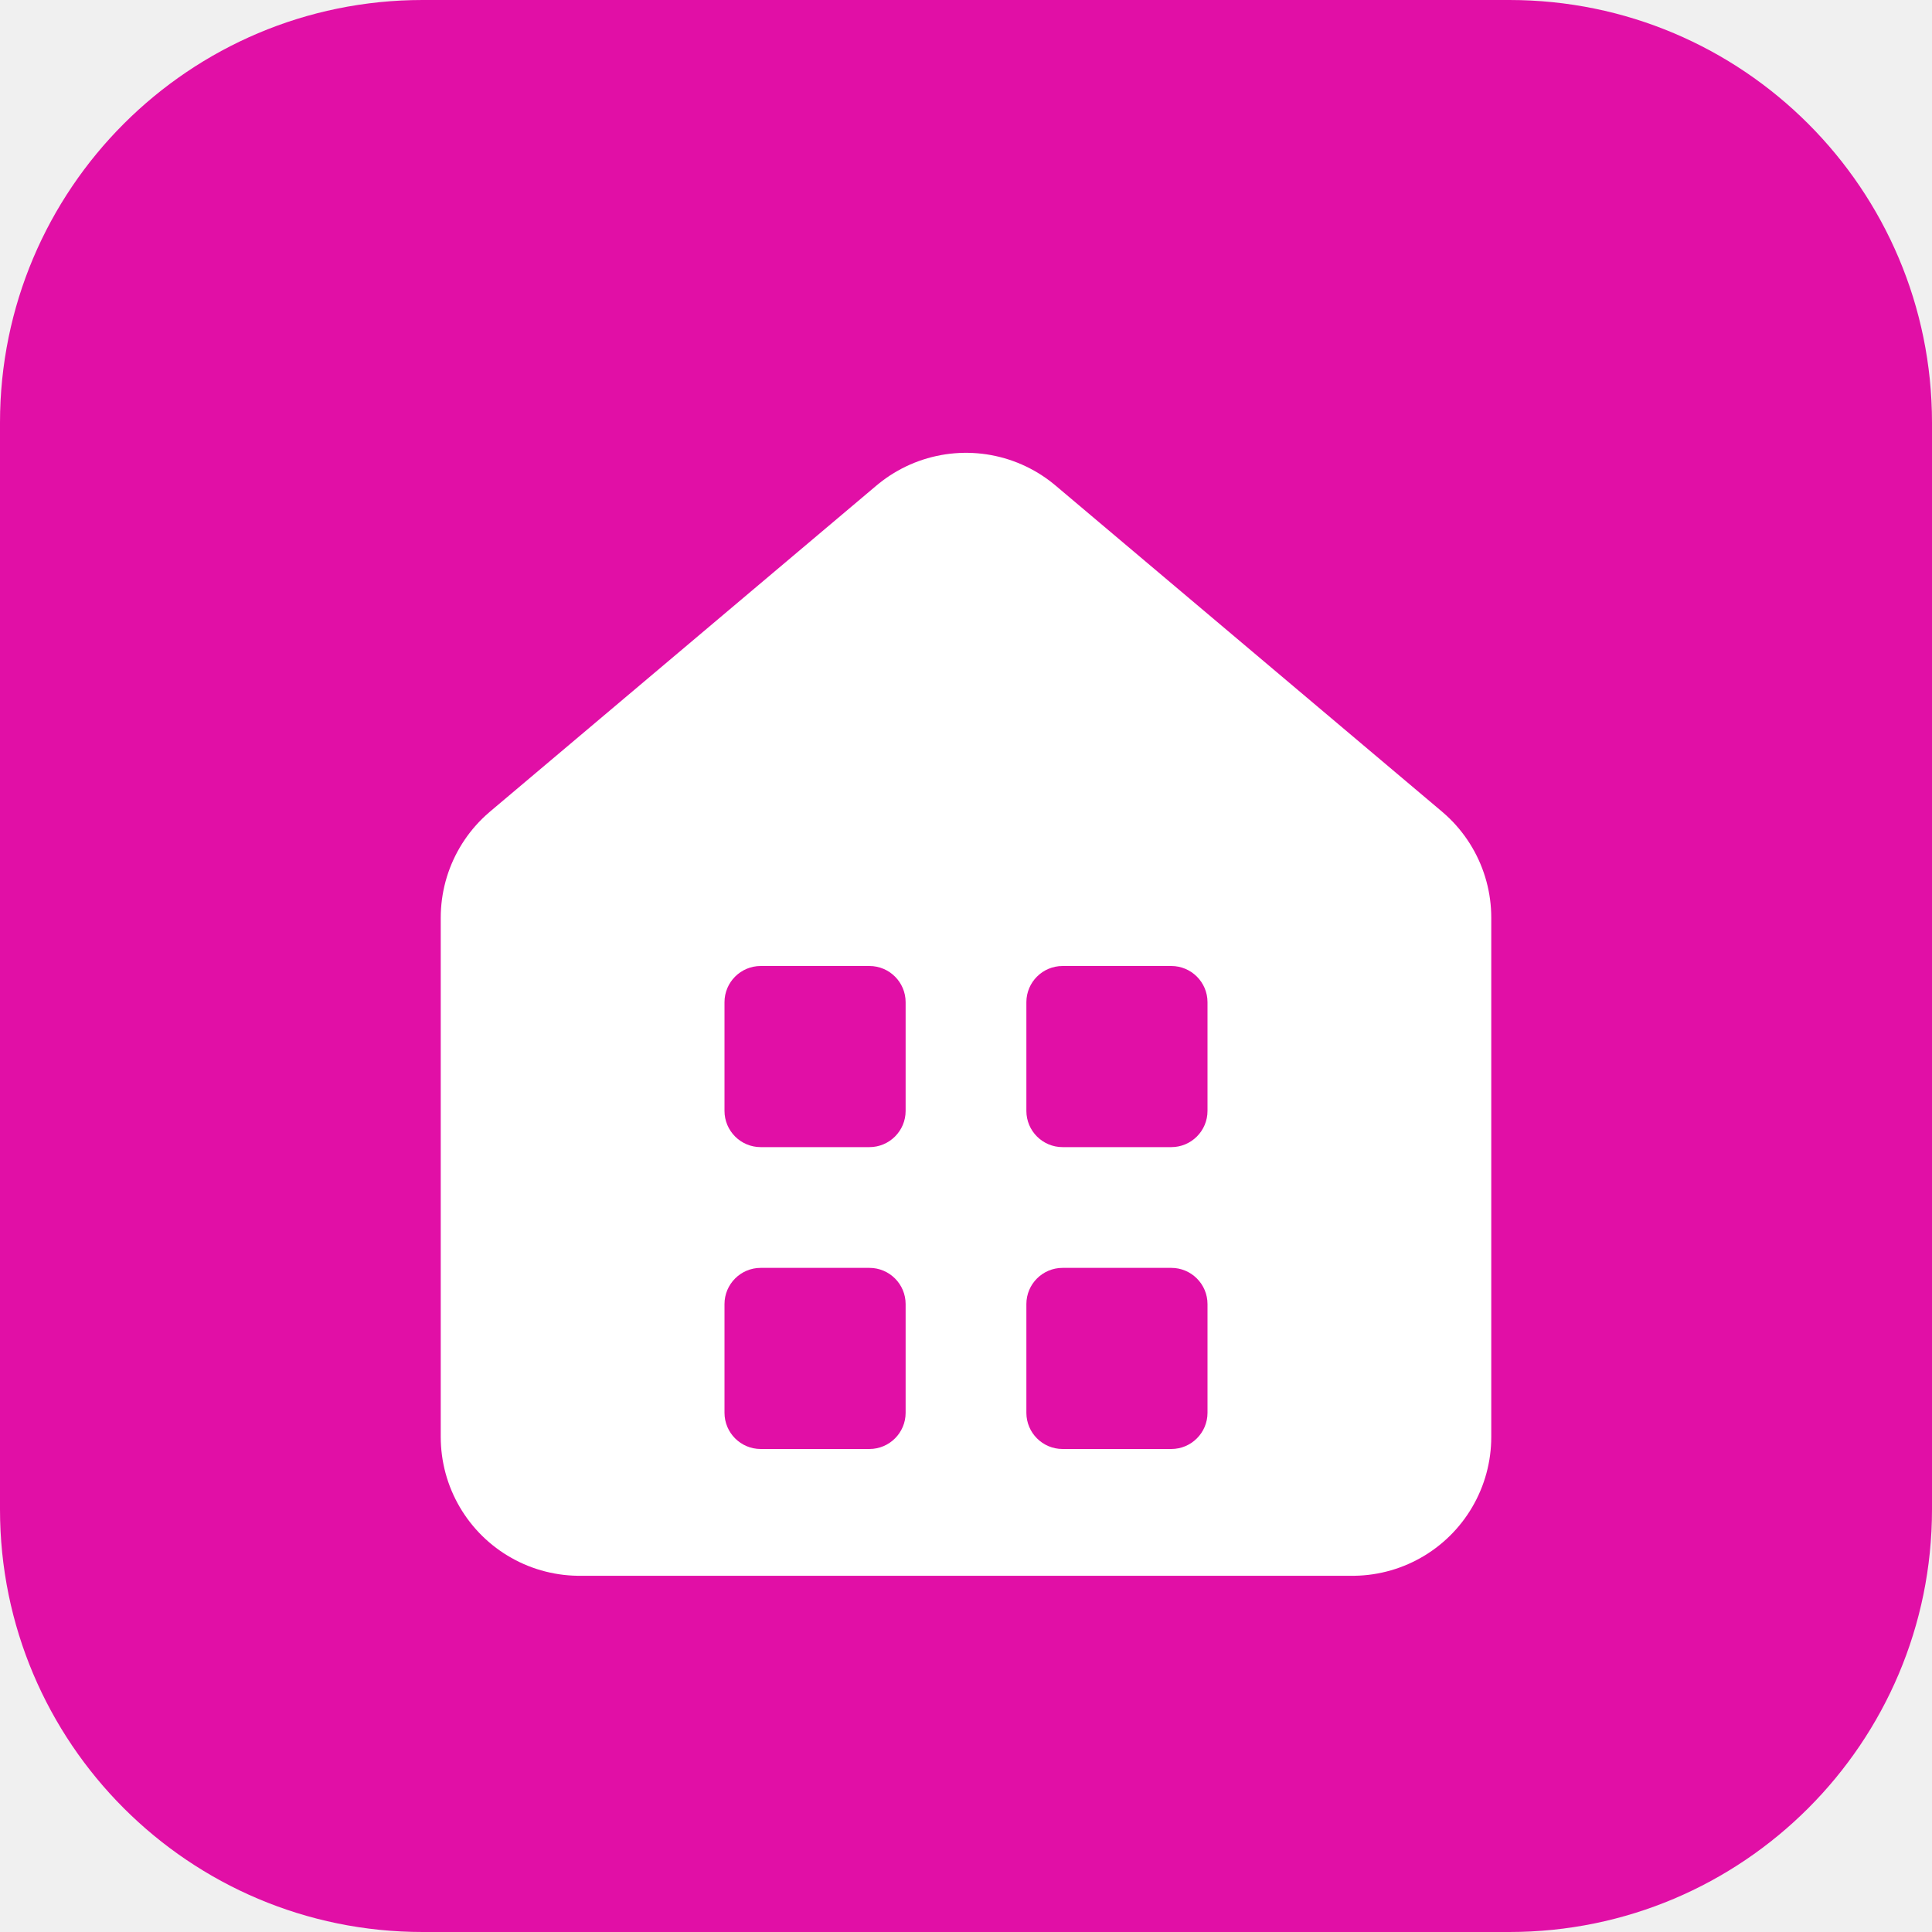
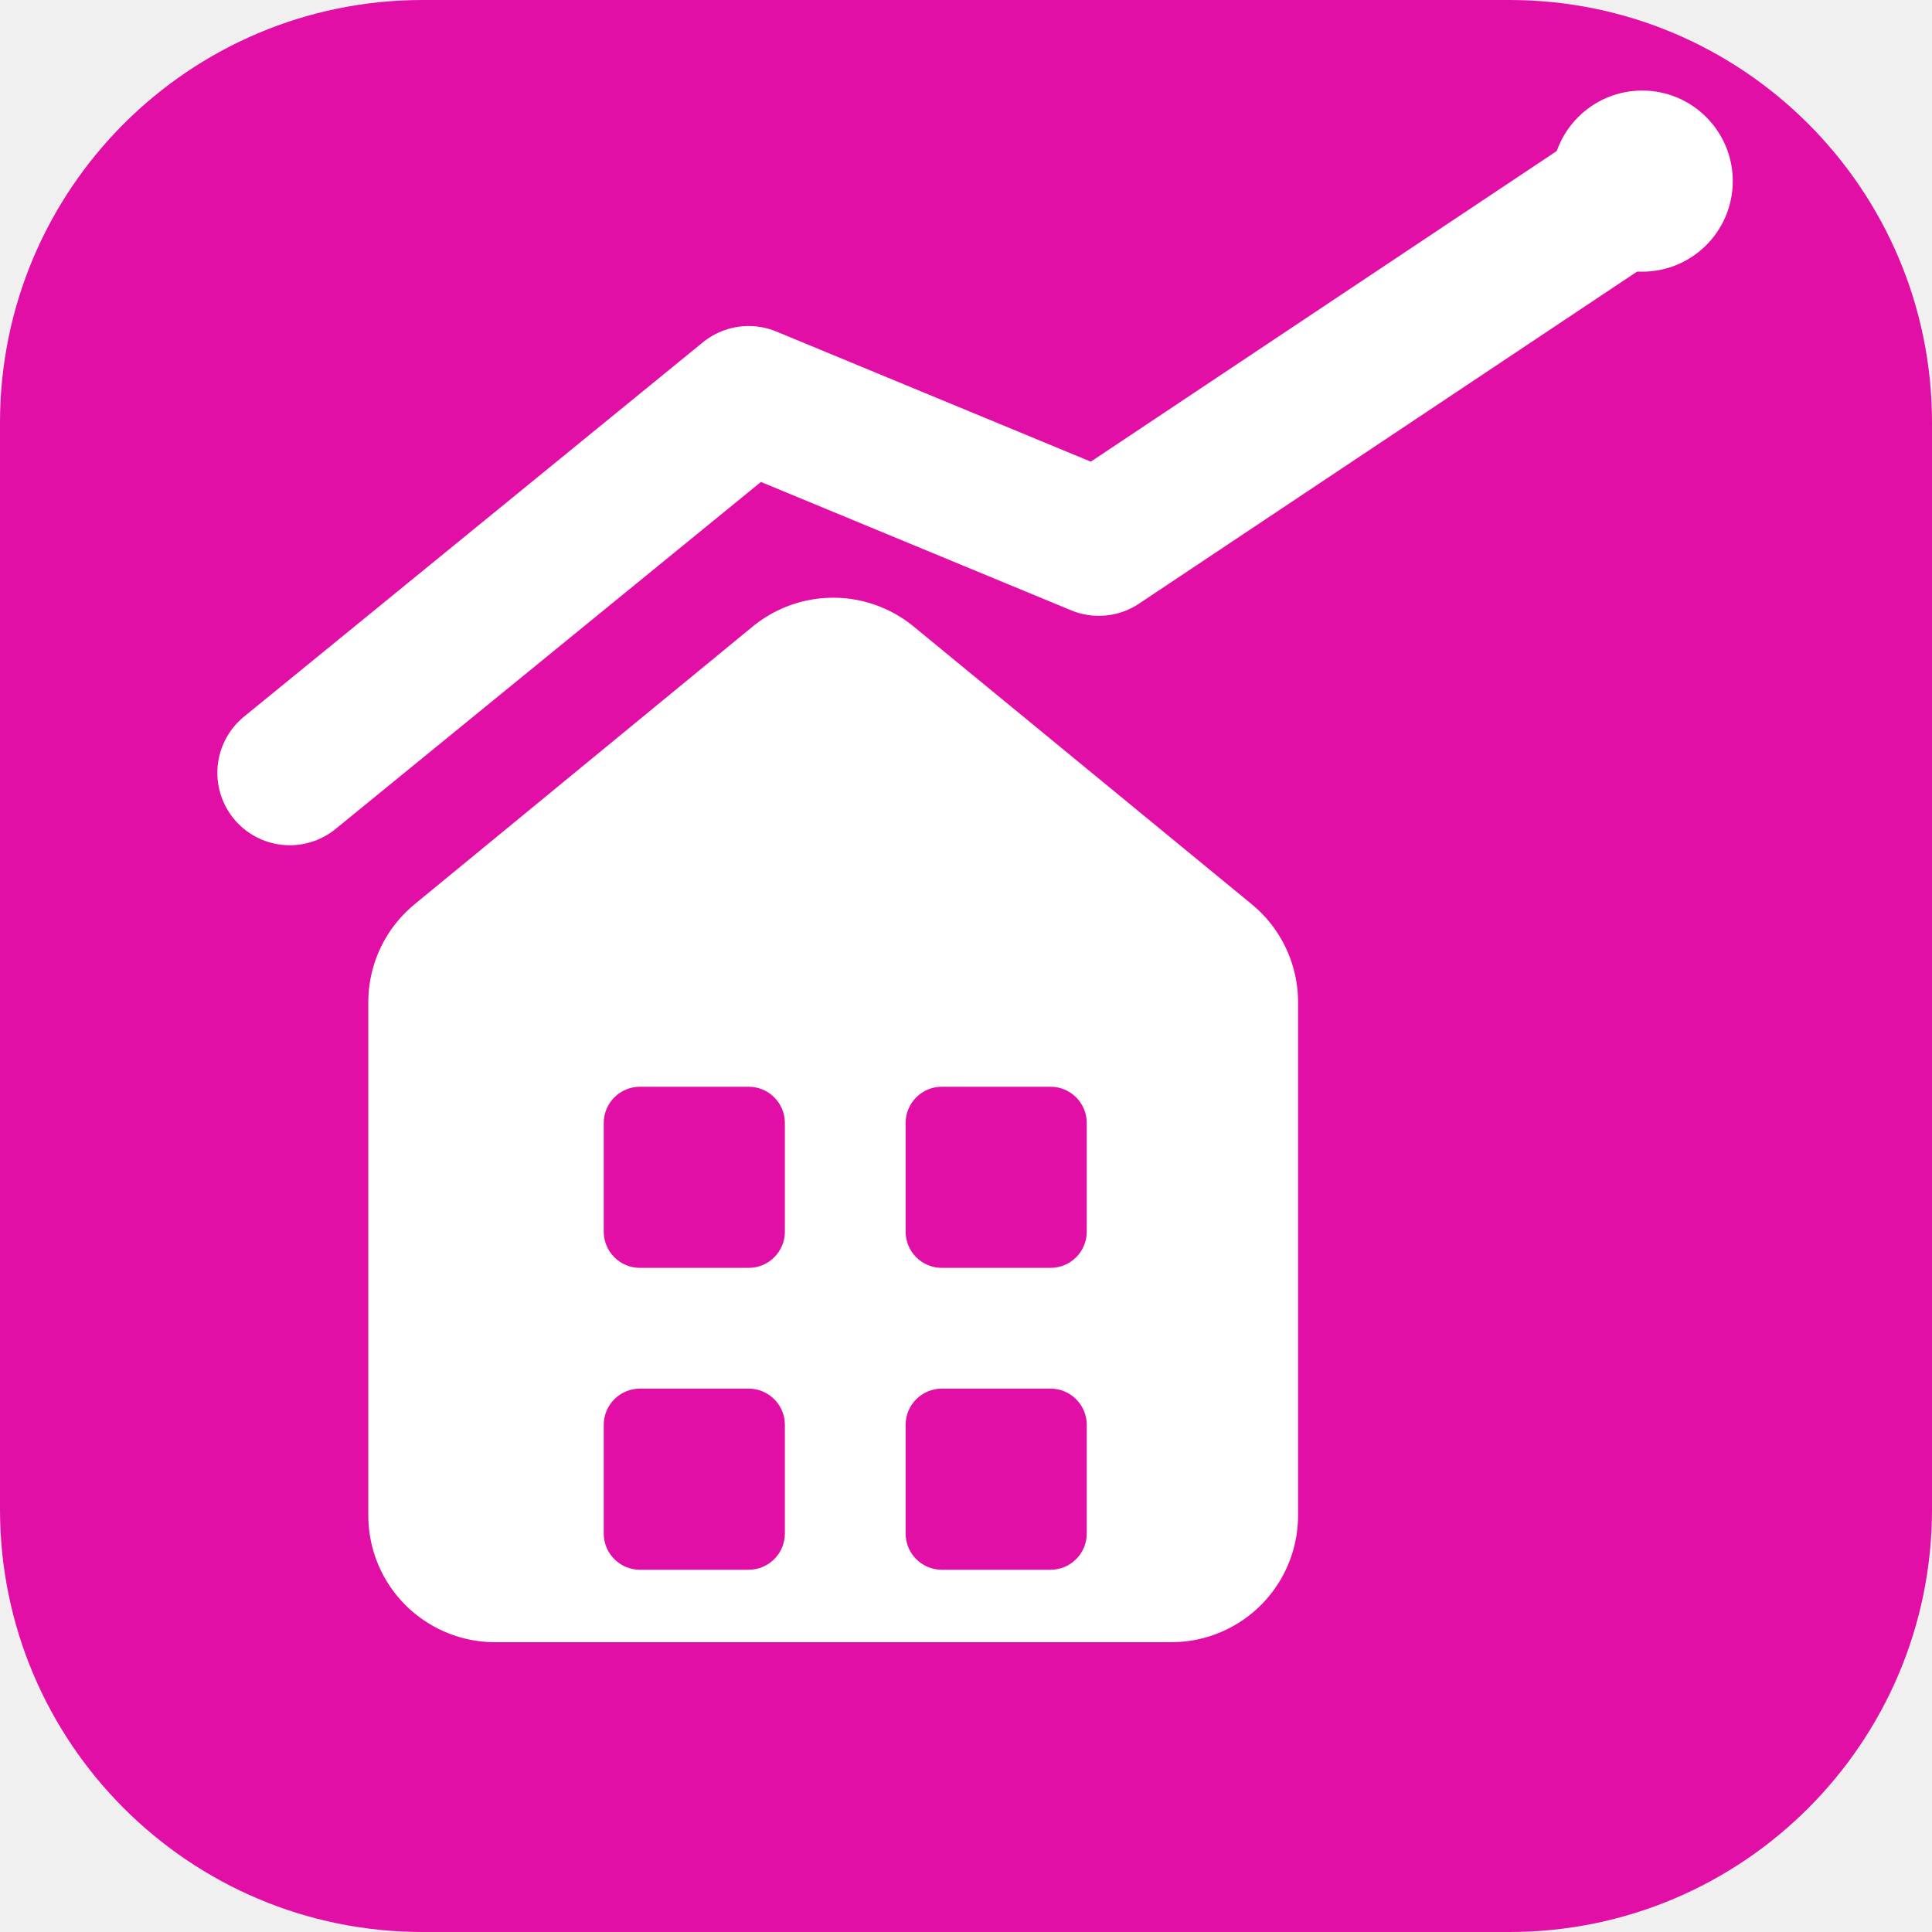
<svg xmlns="http://www.w3.org/2000/svg" viewBox="0 0 32 32">
  <rect width="32" height="32" rx="7" fill="#E10FA6" />
-   <path d="M 16.0 9.8 L 22.4 15.2 L 22.4 23.8 L 9.6 23.8 L 9.6 15.2 Z" fill="#fff" stroke="#fff" stroke-width="4.6" stroke-linejoin="round" />
-   <rect x="12.0" y="16.0" width="3.0" height="3.0" rx="0.6" fill="#E10FA6" />
-   <rect x="17.0" y="16.0" width="3.0" height="3.0" rx="0.6" fill="#E10FA6" />
-   <rect x="12.0" y="21.0" width="3.0" height="3.0" rx="0.6" fill="#E10FA6" />
-   <rect x="17.0" y="21.0" width="3.0" height="3.0" rx="0.6" fill="#E10FA6" />
+   <path d="M 4.8 12.8 L 12.4 6.6 L 18.2 9.0 L 27.2 3.0" fill="none" stroke="#fff" stroke-width="2.4" stroke-linecap="round" stroke-linejoin="round" />
+   <circle cx="27.2" cy="3.0" r="1.5" fill="#fff" />
+   <path d="M 13.8 12.0 L 19.4 16.6 L 19.4 25.1 L 8.2 25.1 L 8.2 16.6 Z" fill="#fff" stroke="#fff" stroke-width="4.2" stroke-linejoin="round" />
+   <rect x="10.0" y="18.0" width="3.0" height="3.0" rx="0.6" fill="#E10FA6" />
+   <rect x="15.0" y="18.0" width="3.0" height="3.0" rx="0.6" fill="#E10FA6" />
+   <rect x="10.0" y="23.0" width="3.0" height="3.0" rx="0.6" fill="#E10FA6" />
+   <rect x="15.0" y="23.0" width="3.0" height="3.0" rx="0.6" fill="#E10FA6" />
</svg>
